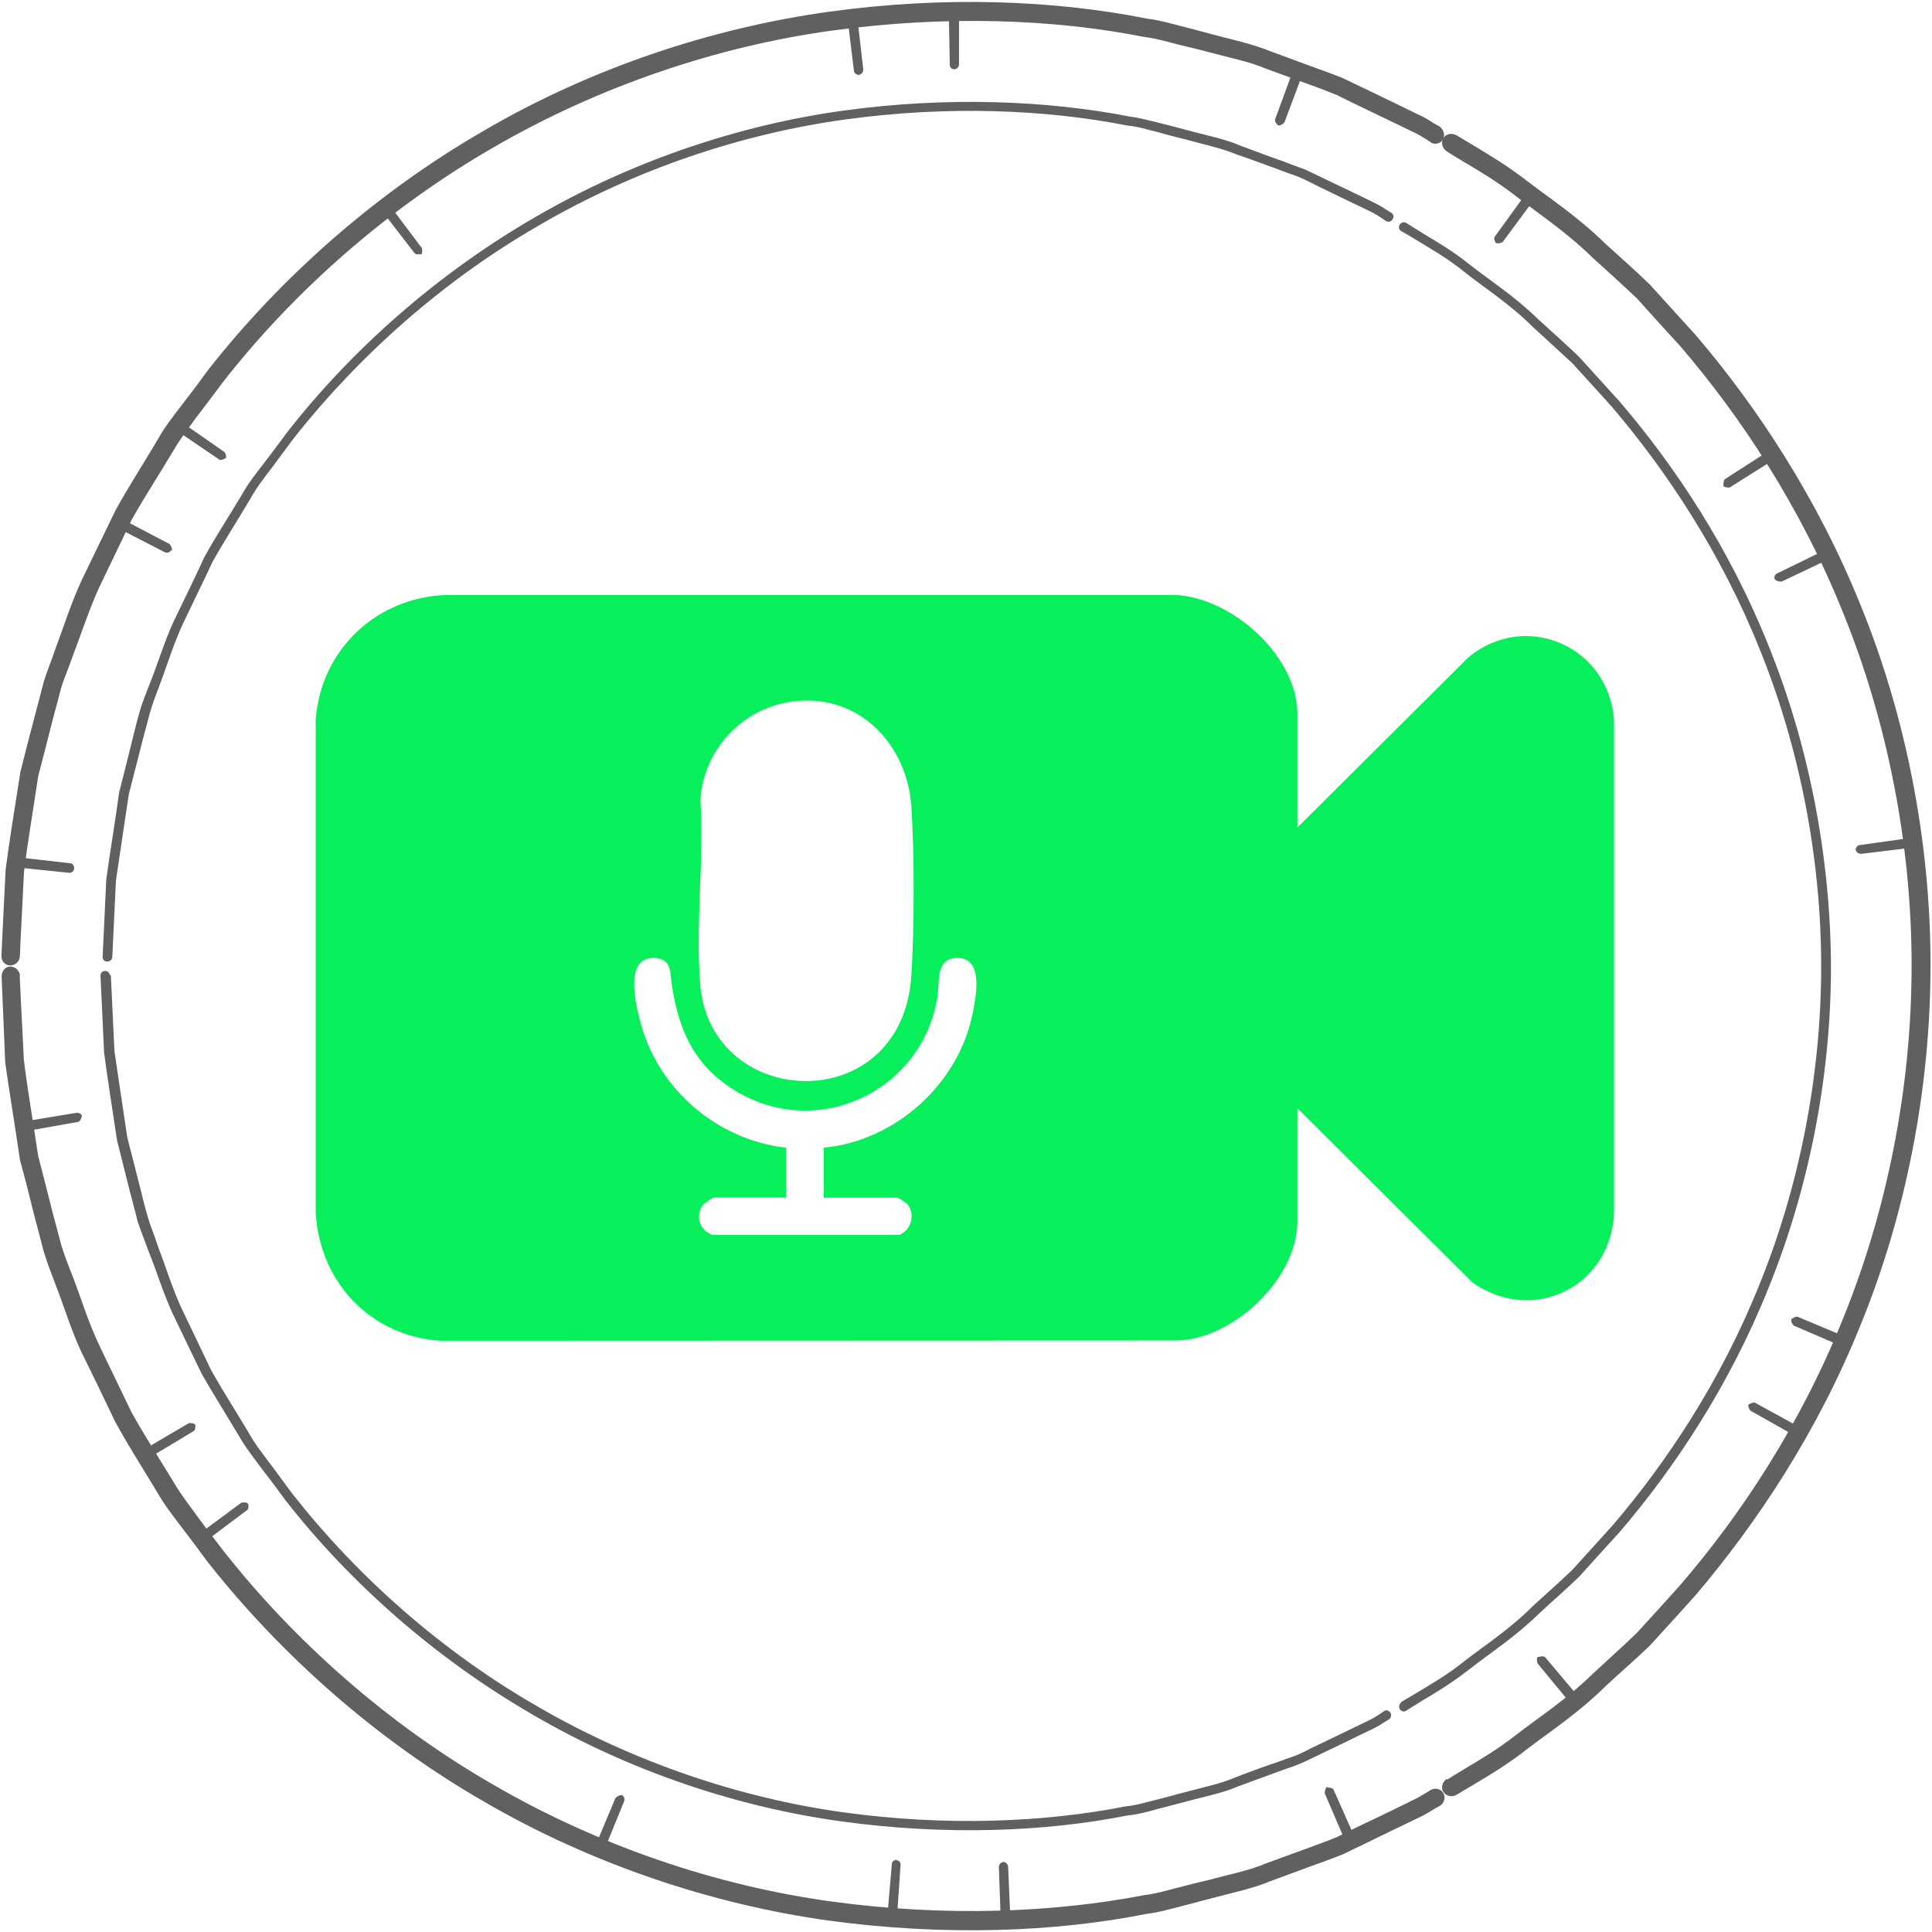
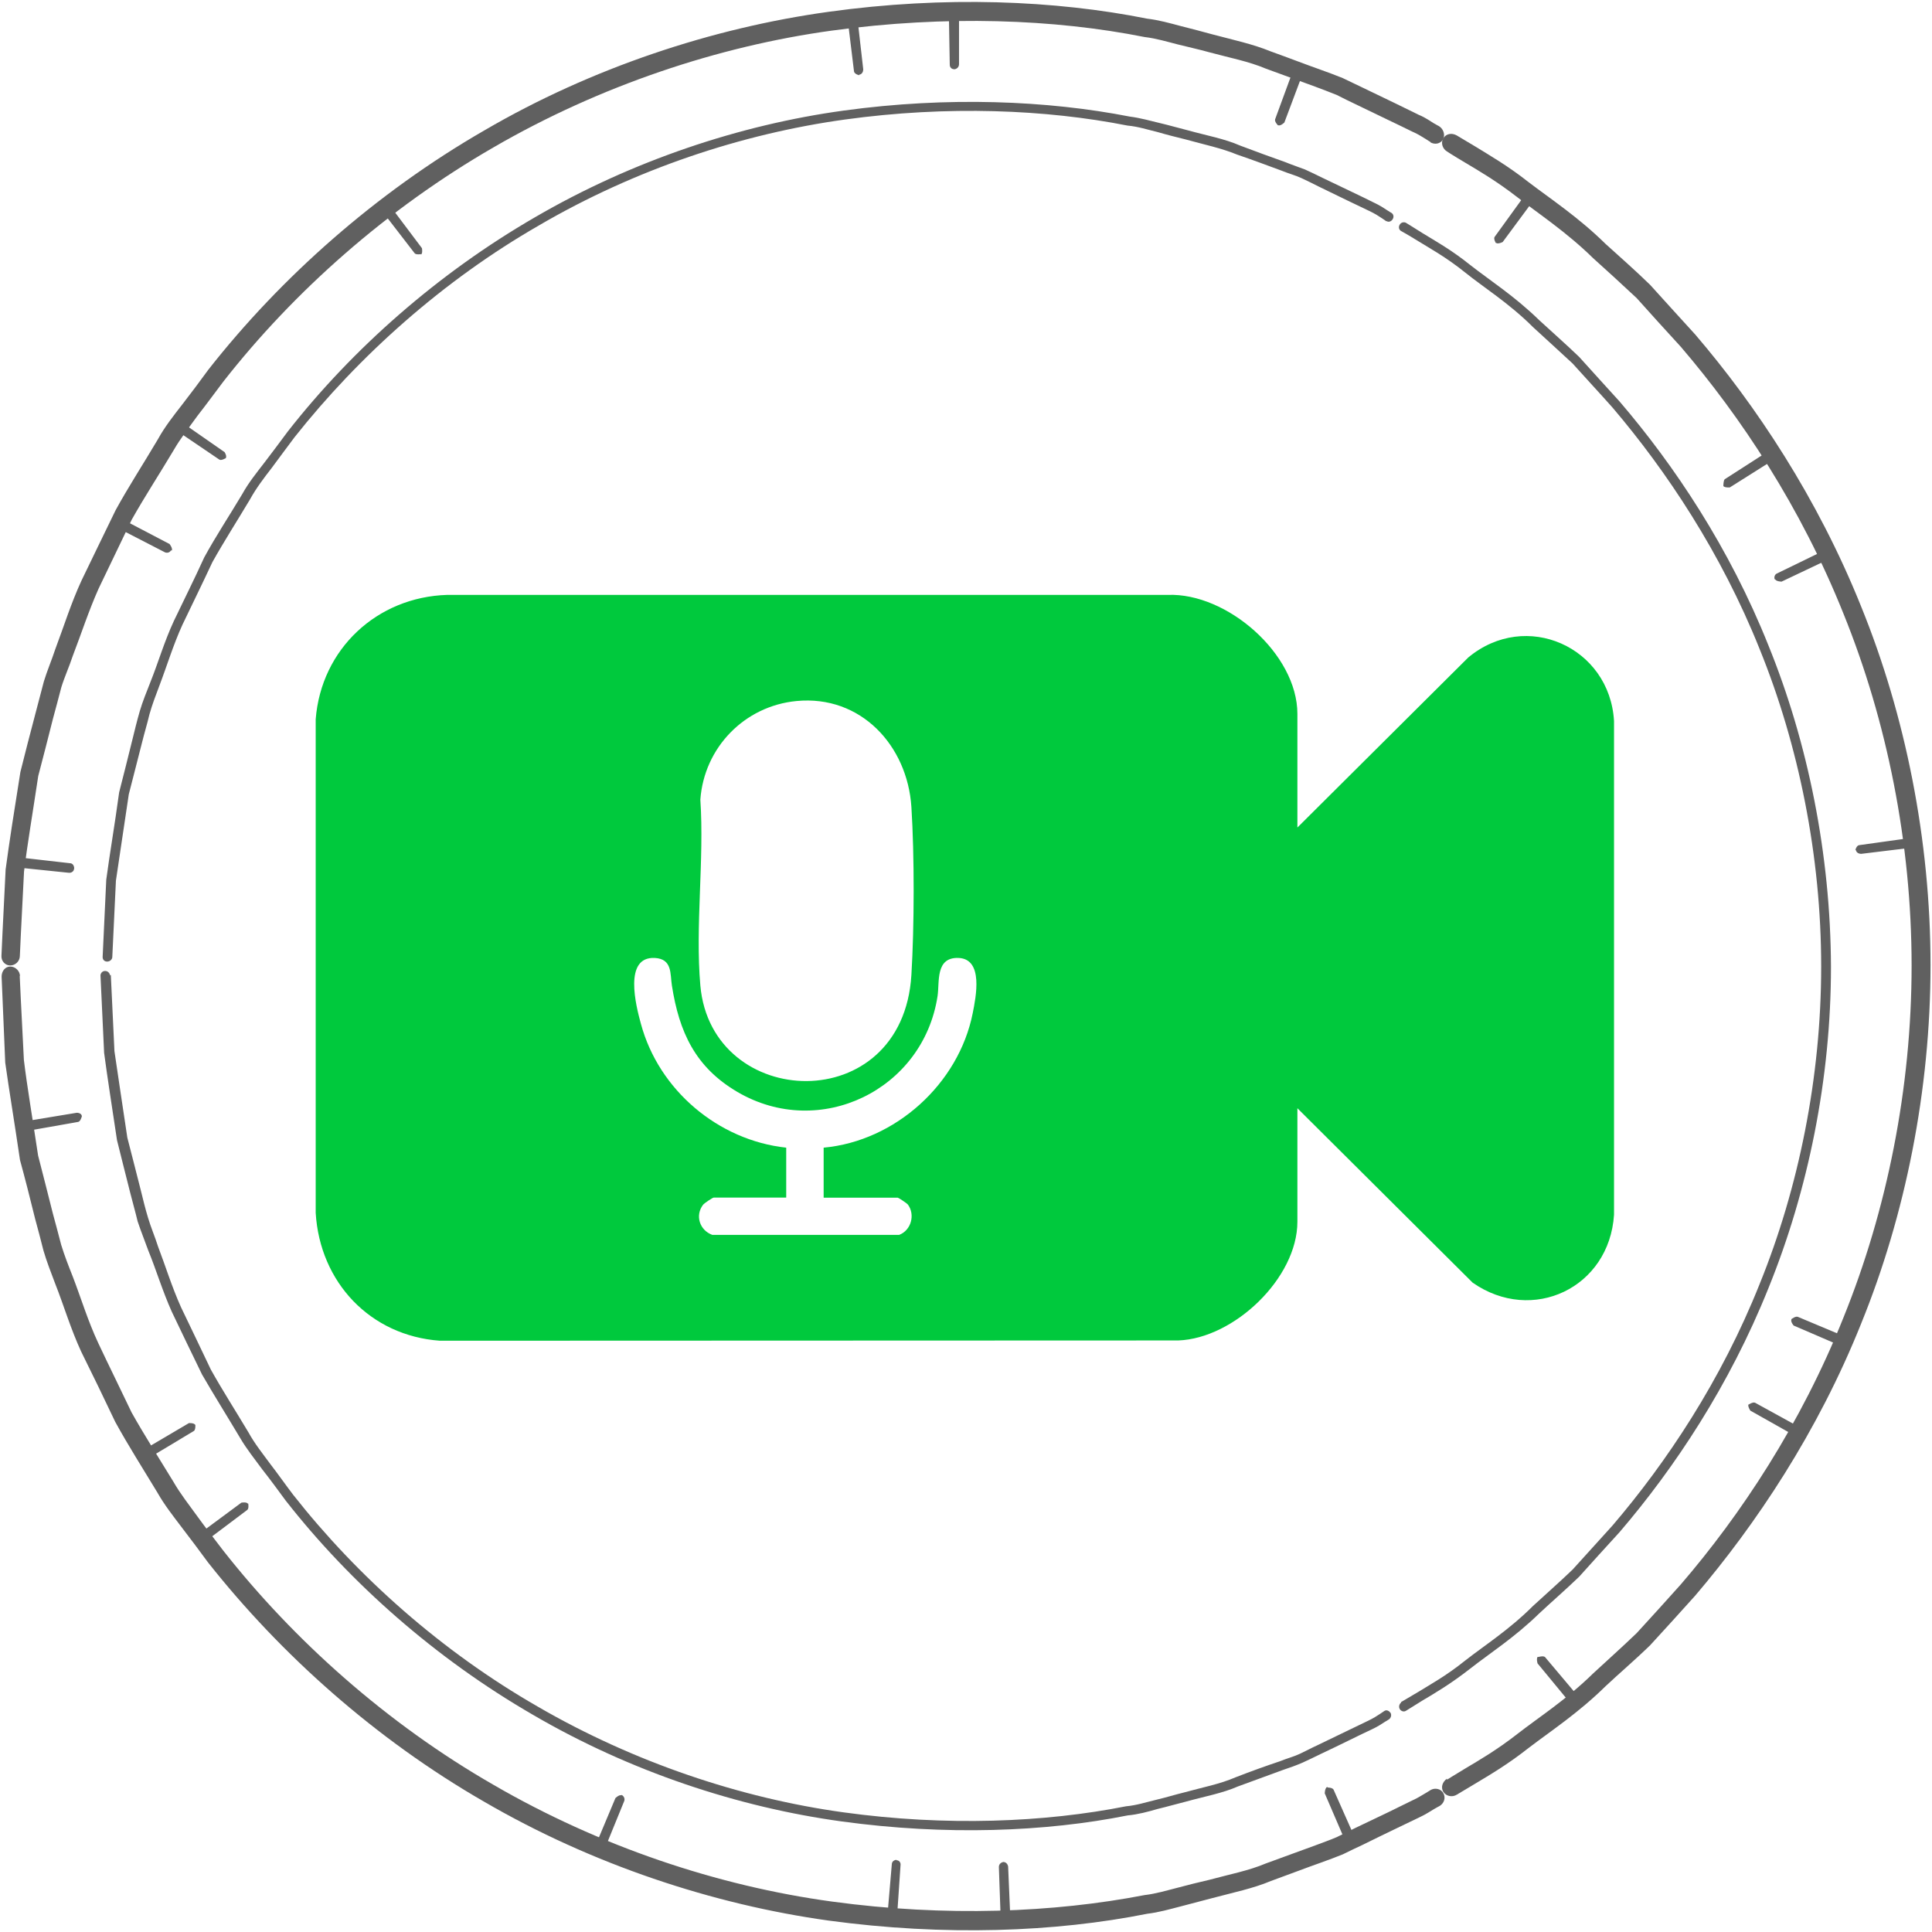
<svg xmlns="http://www.w3.org/2000/svg" id="Layer_1" data-name="Layer 1" viewBox="0 0 144 144">
  <defs>
    <style>
      .cls-1 {
-         fill: #606060;
+         fill: #00c93d;
      }

      .cls-2 {
-         fill: #07ef5a;
+         fill: #606060;
      }
    </style>
  </defs>
-   <path class="cls-2" d="M96.71,61.67l12.72-12.66c4.31-3.59,10.55-.78,10.87,4.73v36.8c-.35,5.45-6.09,8.17-10.54,5.06l-13.06-13v8.46c0,4.2-4.72,8.7-8.88,8.85l-55.03.02c-5.2-.37-8.95-4.36-9.26-9.53v-36.79c.41-5.24,4.57-9.11,9.8-9.27h53.71c4.41-.17,9.66,4.4,9.66,8.87v8.46ZM59.37,52.25c-3.88.37-6.89,3.47-7.17,7.35.3,4.48-.39,9.44,0,13.86.83,9.34,15.08,9.9,15.73-.79.22-3.62.23-8.91,0-12.53-.3-4.57-3.77-8.35-8.56-7.89ZM58.6,85.53v3.73h-5.4c-.08,0-.7.41-.8.54-.61.8-.25,1.9.69,2.24h13.93c.9-.34,1.21-1.52.64-2.27-.06-.08-.69-.5-.74-.5h-5.53v-3.73c5.34-.49,10.06-4.75,11.11-10.02.24-1.21.82-4.04-1.05-4.12-1.75-.07-1.41,1.79-1.57,2.84-1.06,6.98-8.77,10.76-14.93,7.14-3.13-1.84-4.33-4.46-4.87-7.92-.14-.86.05-1.99-1.28-2.06-2.34-.11-1.4,3.57-1.03,4.91,1.33,4.93,5.75,8.68,10.83,9.23Z" />
+   <path class="cls-1" d="M96.71,61.67l12.72-12.66c4.31-3.59,10.55-.78,10.87,4.73v36.8c-.35,5.45-6.09,8.17-10.54,5.06l-13.06-13v8.46c0,4.2-4.72,8.7-8.88,8.85l-55.03.02c-5.2-.37-8.95-4.36-9.26-9.53v-36.79c.41-5.24,4.57-9.11,9.8-9.27h53.71c4.41-.17,9.66,4.4,9.66,8.87v8.46ZM59.37,52.25c-3.88.37-6.89,3.47-7.17,7.35.3,4.48-.39,9.44,0,13.86.83,9.34,15.08,9.9,15.73-.79.22-3.62.23-8.91,0-12.53-.3-4.57-3.77-8.35-8.56-7.89ZM58.6,85.53v3.73h-5.4c-.08,0-.7.41-.8.54-.61.8-.25,1.9.69,2.24h13.93c.9-.34,1.21-1.52.64-2.27-.06-.08-.69-.5-.74-.5h-5.53v-3.73c5.34-.49,10.06-4.75,11.11-10.02.24-1.21.82-4.04-1.05-4.12-1.75-.07-1.41,1.79-1.57,2.84-1.06,6.98-8.77,10.76-14.93,7.14-3.13-1.84-4.33-4.46-4.87-7.92-.14-.86.05-1.99-1.28-2.06-2.34-.11-1.4,3.57-1.03,4.91,1.33,4.93,5.75,8.68,10.83,9.23Z" />
  <g id="Layer_1-2" data-name="Layer 1-2">
    <g>
      <g>
-         <path class="cls-1" d="M106.62,10.58s-.14-.07-.34-.21c-.24-.14-.58-.38-1.06-.58-.96-.48-2.36-1.13-4.18-2.02-.45-.21-.93-.45-1.4-.69-.51-.21-1.06-.41-1.61-.62-1.13-.41-2.36-.86-3.67-1.34-1.3-.55-2.74-.82-4.25-1.23-.75-.21-1.54-.38-2.33-.58s-1.61-.45-2.47-.55c-6.72-1.34-14.8-1.64-23.3-.48-8.46,1.16-17.3,4.11-25.22,8.7-7.91,4.56-14.87,10.72-20.15,17.47-.65.86-1.27,1.71-1.92,2.54-.62.86-1.27,1.68-1.78,2.57-1.06,1.78-2.16,3.46-3.12,5.17-.86,1.78-1.68,3.49-2.47,5.14-.75,1.68-1.3,3.39-1.92,5-.27.82-.62,1.58-.86,2.36-.21.79-.41,1.58-.62,2.33-.38,1.51-.75,2.95-1.1,4.28-.41,2.74-.82,5.14-1.06,7.13-.21,3.97-.31,6.27-.31,6.27,0,.41-.34.72-.72.72s-.69-.34-.65-.75c0,0,.1-2.33.31-6.41.27-2.02.65-4.45,1.1-7.26.34-1.37.72-2.84,1.13-4.39.21-.79.41-1.58.62-2.36.24-.79.58-1.58.86-2.43.62-1.64,1.16-3.39,1.95-5.1.82-1.71,1.68-3.46,2.54-5.24.96-1.75,2.09-3.49,3.15-5.28.51-.93,1.16-1.75,1.82-2.6s1.3-1.71,1.95-2.6c5.38-6.85,12.47-13.16,20.56-17.82,7.98-4.66,16.99-7.64,25.66-8.84,8.63-1.2,16.89-.86,23.74.51.86.1,1.71.34,2.5.55.82.21,1.61.41,2.36.62,1.54.41,3.01.72,4.35,1.27,1.34.48,2.57.96,3.73,1.37.58.21,1.13.41,1.64.62.51.24.99.48,1.44.69,1.85.89,3.29,1.58,4.25,2.06.51.21.86.48,1.1.62s.38.21.38.21c.34.21.48.65.31.99-.21.34-.62.41-.96.21Z" />
-         <path class="cls-1" d="M103.3,16.47s-.1-.07-.31-.21-.51-.34-.96-.55c-.86-.41-2.16-1.03-3.77-1.82-.41-.21-.82-.41-1.27-.62-.45-.21-.96-.34-1.47-.55-1.03-.38-2.12-.79-3.32-1.2-1.16-.48-2.47-.75-3.84-1.13-.69-.17-1.37-.34-2.09-.55-.72-.17-1.44-.41-2.23-.48-6.06-1.2-13.4-1.51-21.07-.45-7.67,1.06-15.62,3.7-22.78,7.88-7.16,4.11-13.43,9.73-18.23,15.79-.58.79-1.16,1.54-1.71,2.3-.58.75-1.16,1.51-1.61,2.33-.96,1.61-1.95,3.15-2.81,4.69-.75,1.61-1.51,3.15-2.23,4.66-.69,1.51-1.16,3.08-1.71,4.52-.27.72-.55,1.44-.75,2.16-.17.72-.38,1.4-.55,2.09-.34,1.37-.69,2.67-.99,3.87-.38,2.5-.69,4.66-.96,6.44-.17,3.63-.27,5.69-.27,5.69,0,.17-.17.34-.38.34s-.34-.14-.34-.34c0,0,.1-2.09.27-5.76.24-1.82.62-4.01.96-6.51.31-1.23.65-2.54.99-3.94.17-.69.34-1.4.55-2.12.21-.72.51-1.44.79-2.16.58-1.44,1.03-3.01,1.75-4.56.72-1.51,1.51-3.08,2.26-4.73.86-1.58,1.88-3.12,2.84-4.73.45-.82,1.06-1.58,1.64-2.33s1.16-1.54,1.75-2.33c4.83-6.17,11.2-11.79,18.43-15.97,7.23-4.21,15.28-6.89,23.02-7.95,7.74-1.06,15.18-.75,21.31.45.79.1,1.51.31,2.23.48.72.17,1.44.38,2.12.55,1.37.38,2.71.62,3.87,1.13,1.2.45,2.3.86,3.36,1.23.51.21,1.03.38,1.47.55.45.21.89.41,1.3.62,1.64.79,2.95,1.4,3.84,1.85.45.21.75.41.96.55.21.14.34.21.34.21.17.1.21.31.1.48-.1.17-.31.24-.45.14h-.07v-.03Z" />
-         <path class="cls-1" d="M5.52,64.74c0,.21-.21.34-.41.31l-3.97-.41c-.21,0-.31-.21-.27-.41,0-.21.21-.34.41-.34l3.94.45c.21,0,.31.21.31.38h0v.03Z" />
-         <path class="cls-1" d="M31.38,18.94s-.38.07-.48-.07l-2.43-3.15s-.07-.38.07-.48c.17-.14.38-.1.51.07l2.4,3.19s.07.38-.07.48h0v-.03Z" />
-         <path class="cls-1" d="M64.03,5.61s-.38-.1-.38-.31l-.48-3.94c0-.21.14-.38.31-.41.21,0,.38.1.41.27l.45,3.94c0,.21-.1.38-.31.41h0v.03Z" />
-         <path class="cls-1" d="M71.13,5.16c-.21,0-.34-.14-.34-.34l-.07-3.97c0-.21.17-.34.38-.38.21,0,.38.14.38.34v3.97c0,.21-.14.34-.31.38h-.03Z" />
-         <path class="cls-1" d="M95.25,9.34s-.27-.27-.21-.45l1.37-3.73s.27-.27.48-.21c.21.07.31.27.24.45l-1.4,3.73s-.27.27-.45.21c0,0-.03,0-.03,0Z" />
-         <path class="cls-1" d="M12.75,41c-.07.17-.27.24-.45.17l-3.53-1.82s-.24-.31-.14-.48.31-.27.48-.17l3.53,1.85s.24.31.17.48h-.07v-.03Z" />
-         <path class="cls-1" d="M16.82,34.15s-.34.21-.48.1l-3.29-2.23s-.17-.31-.07-.48c.14-.17.34-.21.51-.1l3.25,2.26s.21.31.07.48h0v-.03Z" />
+         <path class="cls-2" d="M106.62,10.58s-.14-.07-.34-.21c-.24-.14-.58-.38-1.06-.58-.96-.48-2.36-1.13-4.18-2.02-.45-.21-.93-.45-1.4-.69-.51-.21-1.06-.41-1.61-.62-1.13-.41-2.36-.86-3.67-1.34-1.3-.55-2.74-.82-4.25-1.23-.75-.21-1.54-.38-2.33-.58s-1.61-.45-2.47-.55c-6.72-1.34-14.8-1.64-23.3-.48-8.46,1.16-17.3,4.11-25.22,8.7-7.91,4.56-14.87,10.72-20.15,17.47-.65.86-1.27,1.71-1.92,2.54-.62.86-1.27,1.68-1.78,2.57-1.06,1.78-2.16,3.46-3.12,5.17-.86,1.78-1.68,3.49-2.47,5.14-.75,1.68-1.3,3.39-1.92,5-.27.82-.62,1.58-.86,2.36-.21.79-.41,1.58-.62,2.33-.38,1.51-.75,2.95-1.1,4.28-.41,2.74-.82,5.14-1.06,7.13-.21,3.97-.31,6.27-.31,6.27,0,.41-.34.72-.72.72s-.69-.34-.65-.75c0,0,.1-2.33.31-6.41.27-2.02.65-4.45,1.1-7.26.34-1.37.72-2.84,1.13-4.39.21-.79.41-1.58.62-2.36.24-.79.58-1.58.86-2.43.62-1.64,1.16-3.39,1.95-5.1.82-1.71,1.68-3.46,2.54-5.24.96-1.75,2.09-3.49,3.15-5.28.51-.93,1.16-1.75,1.82-2.6s1.3-1.71,1.95-2.6c5.38-6.85,12.47-13.16,20.56-17.82,7.98-4.66,16.99-7.64,25.66-8.84,8.63-1.2,16.89-.86,23.74.51.86.1,1.71.34,2.5.55.82.21,1.61.41,2.36.62,1.54.41,3.01.72,4.35,1.27,1.34.48,2.57.96,3.73,1.37.58.21,1.13.41,1.64.62.51.24.99.48,1.44.69,1.85.89,3.29,1.58,4.25,2.06.51.21.86.48,1.1.62s.38.21.38.21c.34.21.48.65.31.99-.21.34-.62.41-.96.21Z" />
+         <path class="cls-2" d="M103.3,16.47s-.1-.07-.31-.21-.51-.34-.96-.55c-.86-.41-2.16-1.03-3.77-1.82-.41-.21-.82-.41-1.27-.62-.45-.21-.96-.34-1.47-.55-1.03-.38-2.12-.79-3.32-1.2-1.16-.48-2.47-.75-3.84-1.13-.69-.17-1.37-.34-2.09-.55-.72-.17-1.44-.41-2.23-.48-6.06-1.2-13.4-1.51-21.07-.45-7.67,1.06-15.62,3.7-22.78,7.88-7.16,4.11-13.43,9.73-18.23,15.79-.58.79-1.16,1.54-1.71,2.3-.58.75-1.16,1.51-1.61,2.33-.96,1.61-1.95,3.15-2.81,4.69-.75,1.61-1.51,3.15-2.23,4.66-.69,1.51-1.16,3.08-1.71,4.52-.27.72-.55,1.44-.75,2.16-.17.72-.38,1.4-.55,2.09-.34,1.37-.69,2.67-.99,3.87-.38,2.5-.69,4.66-.96,6.44-.17,3.63-.27,5.69-.27,5.69,0,.17-.17.34-.38.34s-.34-.14-.34-.34c0,0,.1-2.09.27-5.76.24-1.82.62-4.01.96-6.51.31-1.23.65-2.54.99-3.94.17-.69.34-1.4.55-2.12.21-.72.51-1.44.79-2.16.58-1.44,1.03-3.01,1.75-4.56.72-1.51,1.51-3.08,2.26-4.73.86-1.58,1.88-3.12,2.84-4.73.45-.82,1.06-1.58,1.64-2.33s1.16-1.54,1.75-2.33c4.83-6.17,11.2-11.79,18.43-15.97,7.23-4.21,15.28-6.89,23.02-7.95,7.74-1.06,15.18-.75,21.31.45.79.1,1.51.31,2.23.48.72.17,1.44.38,2.12.55,1.37.38,2.71.62,3.87,1.13,1.2.45,2.3.86,3.36,1.23.51.21,1.03.38,1.47.55.45.21.89.41,1.3.62,1.64.79,2.95,1.4,3.84,1.85.45.21.75.41.96.55.21.14.34.21.34.21.17.1.21.31.1.48-.1.17-.31.24-.45.14h-.07v-.03Z" />
+         <path class="cls-2" d="M5.52,64.74c0,.21-.21.34-.41.31l-3.97-.41c-.21,0-.31-.21-.27-.41,0-.21.21-.34.41-.34l3.94.45c.21,0,.31.21.31.38h0v.03Z" />
+         <path class="cls-2" d="M31.38,18.94s-.38.07-.48-.07l-2.43-3.15s-.07-.38.07-.48c.17-.14.38-.1.51.07l2.4,3.19s.07.38-.07.48h0v-.03Z" />
+         <path class="cls-2" d="M64.03,5.61s-.38-.1-.38-.31l-.48-3.94c0-.21.14-.38.31-.41.21,0,.38.1.41.27l.45,3.94c0,.21-.1.38-.31.41h0v.03Z" />
+         <path class="cls-2" d="M71.13,5.16c-.21,0-.34-.14-.34-.34l-.07-3.97c0-.21.17-.34.38-.38.21,0,.38.14.38.34v3.97c0,.21-.14.34-.31.38h-.03Z" />
+         <path class="cls-2" d="M95.25,9.34s-.27-.27-.21-.45l1.37-3.73s.27-.27.48-.21c.21.07.31.27.24.45l-1.4,3.73s-.27.27-.45.21h-.03Z" />
+         <path class="cls-2" d="M12.75,41c-.07.17-.27.24-.45.17l-3.53-1.82s-.24-.31-.14-.48.31-.27.48-.17l3.53,1.85s.24.31.17.48h-.07v-.03Z" />
+         <path class="cls-2" d="M16.82,34.15s-.34.21-.48.1l-3.29-2.23s-.17-.31-.07-.48c.14-.17.34-.21.51-.1l3.25,2.26s.21.31.07.48h0v-.03Z" />
      </g>
      <g>
-         <path class="cls-1" d="M107.85,132.65s.48-.31,1.4-.86,2.3-1.34,3.87-2.57c1.58-1.23,3.63-2.54,5.62-4.49,1.03-.96,2.12-1.92,3.25-3.01,1.06-1.16,2.16-2.36,3.29-3.63,4.45-5.17,8.94-11.92,12.13-19.91,3.22-7.95,5.07-17.06,5.07-26.21s-1.85-18.26-5.07-26.21c-3.19-7.98-7.67-14.7-12.13-19.91-1.16-1.27-2.26-2.47-3.29-3.63-1.13-1.06-2.23-2.06-3.25-2.98-1.99-1.95-4.04-3.29-5.62-4.52s-2.95-2.02-3.87-2.57c-.93-.55-1.4-.86-1.4-.86-.34-.21-.48-.65-.27-.99s.62-.41.99-.21c0,0,.51.31,1.44.86.93.58,2.33,1.37,3.94,2.64,1.61,1.23,3.7,2.6,5.72,4.59,1.06.96,2.19,1.95,3.32,3.05,1.06,1.16,2.19,2.43,3.36,3.7,4.52,5.28,9.11,12.16,12.37,20.28,3.29,8.09,5.17,17.4,5.17,26.72s-1.88,18.64-5.17,26.72c-3.25,8.12-7.85,14.97-12.37,20.28-1.16,1.3-2.3,2.54-3.36,3.7-1.13,1.1-2.3,2.09-3.32,3.05-2.02,1.99-4.11,3.36-5.72,4.59-1.61,1.27-2.98,2.06-3.94,2.64-.93.55-1.44.86-1.44.86-.34.21-.79.1-.99-.21-.21-.34-.07-.75.27-.99v.07Z" />
-         <path class="cls-1" d="M104.43,126.86s.45-.27,1.27-.75c.82-.51,2.09-1.2,3.49-2.33,1.44-1.13,3.29-2.3,5.07-4.08.93-.86,1.95-1.75,2.95-2.71.96-1.06,1.95-2.16,2.98-3.29,4.01-4.69,8.09-10.79,10.96-17.99,2.91-7.16,4.59-15.42,4.59-23.67s-1.68-16.51-4.59-23.67c-2.88-7.19-6.96-13.29-10.96-17.99-1.03-1.16-2.06-2.26-2.98-3.29-1.03-.96-2.02-1.85-2.95-2.71-1.78-1.78-3.67-2.95-5.07-4.08s-2.67-1.82-3.49-2.33c-.82-.51-1.27-.75-1.27-.75-.17-.1-.21-.31-.1-.48.1-.17.31-.21.45-.14,0,0,.45.27,1.27.79.82.51,2.09,1.2,3.53,2.36,1.44,1.13,3.32,2.33,5.14,4.11.93.86,1.95,1.75,2.98,2.74.96,1.06,1.95,2.16,3.01,3.32,4.08,4.76,8.19,10.9,11.1,18.19,2.95,7.26,4.63,15.59,4.66,23.95,0,8.36-1.71,16.69-4.66,23.95-2.91,7.26-7.02,13.43-11.1,18.19-1.06,1.16-2.06,2.26-3.01,3.32-1.03.99-2.06,1.88-2.98,2.74-1.82,1.78-3.7,2.98-5.14,4.11-1.44,1.13-2.67,1.85-3.53,2.36-.82.51-1.27.79-1.27.79-.17.1-.38,0-.45-.14-.1-.17-.03-.38.1-.48,0,0,0-.07,0-.07Z" />
-         <path class="cls-1" d="M111.49,18.11s-.21-.34-.07-.48l2.33-3.22s.34-.17.51-.07c.17.14.21.34.1.51l-2.36,3.19s-.34.17-.48.07h-.03Z" />
-         <path class="cls-1" d="M138.28,63.37s.1-.38.31-.38l3.94-.55s.38.1.41.31c0,.21-.1.38-.27.41l-3.94.48c-.21,0-.38-.1-.41-.31h0l-.03.03Z" />
-         <path class="cls-1" d="M133.52,98.32s.31-.24.48-.17l3.67,1.54s.24.27.17.48c-.1.17-.31.27-.48.21l-3.67-1.58s-.24-.27-.17-.45h0v-.03Z" />
-         <path class="cls-1" d="M130.33,104.69s.31-.21.48-.14l3.49,1.92s.21.31.1.48c-.1.17-.31.24-.48.14l-3.46-1.95s-.21-.31-.14-.48h0v.03Z" />
-         <path class="cls-1" d="M114.67,123.5s.34-.1.48,0l2.57,3.05s.1.38-.07.51c-.14.14-.38.1-.51,0l-2.54-3.08s-.1-.34,0-.48h.07Z" />
-         <path class="cls-1" d="M128.45,36.2s0-.38.1-.48l3.36-2.16s.38-.03.48.14.07.41-.1.51l-3.36,2.12s-.38.03-.48-.1h0v-.03Z" />
-         <path class="cls-1" d="M132.28,43.19c-.07-.17,0-.38.17-.45l3.6-1.75s.38,0,.48.17,0,.41-.14.48l-3.6,1.71s-.38,0-.48-.17h-.03Z" />
+         <path class="cls-2" d="M107.85,132.65s.48-.31,1.4-.86,2.3-1.34,3.87-2.57c1.58-1.23,3.63-2.54,5.62-4.49,1.03-.96,2.12-1.92,3.25-3.01,1.06-1.16,2.16-2.36,3.29-3.63,4.45-5.17,8.94-11.92,12.13-19.91,3.22-7.95,5.07-17.06,5.07-26.21s-1.85-18.26-5.07-26.21c-3.19-7.98-7.67-14.7-12.13-19.91-1.16-1.27-2.26-2.47-3.29-3.63-1.13-1.06-2.23-2.06-3.25-2.98-1.99-1.95-4.04-3.29-5.62-4.52s-2.95-2.02-3.87-2.57c-.93-.55-1.4-.86-1.4-.86-.34-.21-.48-.65-.27-.99s.62-.41.99-.21c0,0,.51.31,1.44.86.93.58,2.33,1.37,3.94,2.64,1.61,1.23,3.7,2.6,5.72,4.59,1.06.96,2.19,1.95,3.32,3.05,1.06,1.16,2.19,2.43,3.36,3.7,4.52,5.28,9.11,12.16,12.37,20.28,3.29,8.09,5.17,17.4,5.17,26.72s-1.88,18.64-5.17,26.72c-3.25,8.12-7.85,14.97-12.37,20.28-1.16,1.3-2.3,2.54-3.36,3.7-1.13,1.1-2.3,2.09-3.32,3.05-2.02,1.99-4.11,3.36-5.72,4.59-1.61,1.27-2.98,2.06-3.94,2.64-.93.55-1.44.86-1.44.86-.34.21-.79.1-.99-.21-.21-.34-.07-.75.27-.99v.07Z" />
+         <path class="cls-2" d="M104.43,126.86s.45-.27,1.27-.75c.82-.51,2.09-1.2,3.49-2.33,1.44-1.13,3.29-2.3,5.07-4.08.93-.86,1.95-1.75,2.95-2.71.96-1.06,1.95-2.16,2.98-3.29,4.01-4.69,8.09-10.79,10.96-17.99,2.91-7.16,4.59-15.42,4.59-23.67s-1.68-16.51-4.59-23.67c-2.88-7.19-6.96-13.29-10.96-17.99-1.03-1.16-2.06-2.26-2.98-3.29-1.03-.96-2.02-1.85-2.95-2.71-1.78-1.78-3.67-2.95-5.07-4.08-1.4-1.13-2.67-1.82-3.49-2.33-.82-.51-1.27-.75-1.27-.75-.17-.1-.21-.31-.1-.48.1-.17.31-.21.45-.14,0,0,.45.27,1.27.79.82.51,2.09,1.2,3.53,2.36,1.44,1.13,3.32,2.33,5.14,4.11.93.86,1.95,1.75,2.98,2.74.96,1.06,1.95,2.16,3.01,3.32,4.08,4.76,8.19,10.9,11.1,18.19,2.95,7.26,4.63,15.59,4.66,23.95,0,8.36-1.71,16.69-4.66,23.95-2.91,7.26-7.02,13.43-11.1,18.19-1.06,1.16-2.06,2.26-3.01,3.32-1.03.99-2.06,1.88-2.98,2.74-1.82,1.78-3.7,2.98-5.14,4.11-1.44,1.13-2.67,1.85-3.53,2.36-.82.51-1.27.79-1.27.79-.17.1-.38,0-.45-.14-.1-.17-.03-.38.1-.48,0,0,0-.07,0-.07Z" />
+         <path class="cls-2" d="M111.49,18.11s-.21-.34-.07-.48l2.33-3.22s.34-.17.51-.07c.17.14.21.34.1.51l-2.36,3.19s-.34.17-.48.07h-.03Z" />
+         <path class="cls-2" d="M138.28,63.37s.1-.38.31-.38l3.94-.55s.38.1.41.31c0,.21-.1.38-.27.41l-3.94.48c-.21,0-.38-.1-.41-.31h0l-.03.03Z" />
+         <path class="cls-2" d="M133.52,98.32s.31-.24.48-.17l3.67,1.54s.24.27.17.48c-.1.17-.31.27-.48.21l-3.67-1.58s-.24-.27-.17-.45h0v-.03Z" />
+         <path class="cls-2" d="M130.33,104.69s.31-.21.48-.14l3.49,1.92s.21.31.1.48c-.1.17-.31.24-.48.14l-3.46-1.95s-.21-.31-.14-.48h0v.03Z" />
+         <path class="cls-2" d="M114.67,123.5s.34-.1.48,0l2.57,3.05s.1.38-.07.51c-.14.14-.38.1-.51,0l-2.54-3.08s-.1-.34,0-.48h.07Z" />
+         <path class="cls-2" d="M128.45,36.2s0-.38.1-.48l3.36-2.16s.38-.03.48.14.07.41-.1.51l-3.36,2.12s-.38.03-.48-.1h0v-.03Z" />
+         <path class="cls-2" d="M132.28,43.19c-.07-.17,0-.38.17-.45l3.6-1.75s.38,0,.48.17,0,.41-.14.48l-3.6,1.71s-.38,0-.48-.17h-.03Z" />
      </g>
      <g>
-         <path class="cls-1" d="M1.47,72.73s.1,2.3.31,6.27c.24,1.99.65,4.39,1.06,7.13.34,1.34.72,2.78,1.1,4.32.21.75.41,1.54.62,2.33.24.79.55,1.58.86,2.36.62,1.61,1.13,3.32,1.92,5,.79,1.68,1.64,3.39,2.47,5.14.96,1.71,2.06,3.43,3.12,5.17.51.89,1.16,1.71,1.78,2.57.62.86,1.27,1.68,1.92,2.54,5.28,6.72,12.23,12.92,20.15,17.47,7.91,4.59,16.72,7.54,25.22,8.7,8.5,1.16,16.58.82,23.3-.48.86-.1,1.64-.34,2.47-.55.79-.21,1.58-.41,2.33-.58,1.51-.41,2.98-.69,4.25-1.23,1.3-.48,2.54-.93,3.67-1.34.55-.21,1.13-.41,1.61-.62.51-.24.96-.48,1.4-.69,1.82-.86,3.22-1.54,4.18-2.02.48-.21.82-.45,1.06-.58.24-.14.34-.21.34-.21.34-.21.79-.1.96.21.21.34.07.79-.31.99,0,0-.14.07-.38.21s-.58.38-1.1.62c-.99.48-2.43,1.16-4.25,2.06-.45.21-.96.45-1.44.69-.51.21-1.06.41-1.64.62-1.16.41-2.4.89-3.73,1.37-1.3.55-2.81.86-4.35,1.27-.79.21-1.58.41-2.36.62-.82.21-1.64.45-2.5.55-6.85,1.37-15.11,1.68-23.74.51-8.63-1.2-17.64-4.18-25.7-8.87-8.09-4.66-15.14-10.96-20.56-17.82-.65-.89-1.3-1.75-1.95-2.6-.65-.86-1.3-1.68-1.82-2.6-1.1-1.82-2.19-3.53-3.15-5.28-.86-1.82-1.71-3.56-2.54-5.24-.79-1.71-1.3-3.46-1.95-5.1-.31-.82-.62-1.61-.86-2.43-.21-.82-.41-1.61-.62-2.36-.38-1.54-.75-3.01-1.13-4.39-.41-2.81-.82-5.24-1.1-7.26-.17-4.11-.27-6.41-.27-6.41,0-.41.27-.75.65-.75s.72.34.72.72Z" />
-         <path class="cls-1" d="M8.26,72.66s.1,2.06.27,5.69c.27,1.78.58,3.97.96,6.44.31,1.23.65,2.5.99,3.87.17.69.34,1.4.55,2.09.21.72.51,1.4.75,2.16.55,1.44,1.03,3.01,1.71,4.52.72,1.51,1.47,3.05,2.23,4.66.86,1.54,1.85,3.08,2.81,4.69.45.82,1.03,1.54,1.61,2.33.58.75,1.13,1.54,1.71,2.3,4.8,6.1,11.07,11.68,18.23,15.79,7.16,4.15,15.11,6.82,22.78,7.88,7.67,1.06,15.01.75,21.07-.45.79-.07,1.51-.31,2.23-.48s1.4-.38,2.09-.55c1.37-.38,2.67-.62,3.84-1.13,1.16-.45,2.3-.86,3.32-1.2.51-.21,1.03-.34,1.47-.55.45-.21.89-.45,1.27-.62,1.64-.79,2.91-1.4,3.77-1.82.45-.21.75-.41.96-.55.21-.14.31-.21.31-.21.17-.1.34,0,.45.14.1.17.03.38-.1.48,0,0-.1.07-.34.21-.21.14-.51.34-.96.55-.89.41-2.16,1.06-3.84,1.85-.41.21-.86.41-1.3.62-.48.21-.96.38-1.47.55-1.03.38-2.16.79-3.36,1.23-1.16.51-2.5.75-3.87,1.13-.69.17-1.4.38-2.12.55-.72.21-1.47.41-2.23.48-6.13,1.23-13.57,1.51-21.31.45-7.74-1.06-15.79-3.73-23.02-7.95-7.23-4.18-13.6-9.8-18.43-15.97-.58-.79-1.16-1.58-1.75-2.33-.58-.79-1.16-1.51-1.64-2.33-.96-1.61-1.95-3.19-2.84-4.73-.79-1.61-1.54-3.19-2.26-4.69-.69-1.54-1.16-3.12-1.75-4.56-.27-.75-.55-1.44-.79-2.16-.17-.72-.38-1.44-.55-2.12-.34-1.37-.69-2.71-.99-3.94-.38-2.54-.72-4.69-.96-6.51-.17-3.67-.27-5.76-.27-5.76,0-.17.14-.34.34-.34s.34.14.38.34c0,0,.07-.07.07-.07Z" />
-         <path class="cls-1" d="M98.95,133.23s.38,0,.45.17l1.61,3.63s0,.38-.21.48c-.17.1-.41,0-.48-.17l-1.58-3.67s0-.38.17-.48h.03v.03Z" />
-         <path class="cls-1" d="M46.32,133.78c.17.07.27.27.21.45l-1.51,3.7s-.27.27-.48.21-.27-.27-.21-.45l1.54-3.67s.27-.27.45-.21h0v-.03Z" />
-         <path class="cls-1" d="M18.5,112.06s.07.38-.07.48l-3.19,2.4s-.38.07-.51-.07c-.14-.17-.1-.38.07-.51l3.19-2.36s.38-.07.48.07h.03Z" />
-         <path class="cls-1" d="M14.56,106.17s.03.38-.1.48l-3.43,2.06s-.38.03-.48-.14-.07-.41.1-.48l3.43-2.02s.38-.03.48.14h0v-.03Z" />
-         <path class="cls-1" d="M6.1,83.21s-.1.38-.27.41l-3.91.69c-.17,0-.38-.1-.41-.31,0-.21.1-.38.27-.41l3.94-.65c.21,0,.38.1.38.27Z" />
-         <path class="cls-1" d="M74.76,138.78c.21,0,.34.14.38.34l.17,3.97c0,.21-.14.34-.34.38-.21,0-.38-.14-.38-.34l-.14-3.97c0-.21.14-.34.34-.38h-.03Z" />
-         <path class="cls-1" d="M66.81,138.65c.21,0,.34.17.31.38l-.27,3.97c0,.21-.21.34-.38.31-.21,0-.34-.17-.34-.38l.34-3.97c0-.21.17-.34.38-.34h-.03v.03Z" />
+         <path class="cls-2" d="M1.47,72.73s.1,2.3.31,6.27c.24,1.99.65,4.39,1.06,7.13.34,1.34.72,2.78,1.1,4.32.21.75.41,1.54.62,2.33.24.79.55,1.58.86,2.36.62,1.61,1.13,3.32,1.92,5,.79,1.68,1.64,3.39,2.47,5.14.96,1.71,2.06,3.43,3.12,5.17.51.89,1.16,1.71,1.78,2.57.62.86,1.27,1.68,1.92,2.54,5.28,6.72,12.23,12.92,20.15,17.47,7.91,4.59,16.72,7.54,25.22,8.7,8.5,1.16,16.58.82,23.3-.48.86-.1,1.64-.34,2.47-.55.79-.21,1.58-.41,2.33-.58,1.51-.41,2.98-.69,4.25-1.23,1.3-.48,2.54-.93,3.67-1.34.55-.21,1.13-.41,1.61-.62.51-.24.96-.48,1.4-.69,1.82-.86,3.22-1.54,4.18-2.02.48-.21.82-.45,1.06-.58.24-.14.34-.21.34-.21.34-.21.79-.1.96.21.21.34.07.79-.31.99,0,0-.14.07-.38.21s-.58.38-1.1.62c-.99.48-2.43,1.16-4.25,2.06-.45.21-.96.45-1.44.69-.51.21-1.06.41-1.64.62-1.16.41-2.4.89-3.73,1.37-1.3.55-2.81.86-4.35,1.27-.79.21-1.58.41-2.36.62-.82.21-1.64.45-2.5.55-6.85,1.37-15.11,1.68-23.74.51-8.63-1.2-17.64-4.18-25.7-8.87-8.09-4.66-15.14-10.96-20.56-17.82-.65-.89-1.3-1.75-1.95-2.6-.65-.86-1.3-1.68-1.82-2.6-1.1-1.82-2.19-3.53-3.15-5.28-.86-1.82-1.71-3.56-2.54-5.24-.79-1.71-1.3-3.46-1.95-5.1-.31-.82-.62-1.61-.86-2.43-.21-.82-.41-1.61-.62-2.36-.38-1.54-.75-3.01-1.13-4.39-.41-2.81-.82-5.24-1.1-7.26-.17-4.11-.27-6.41-.27-6.41,0-.41.27-.75.65-.75s.72.34.72.72Z" />
+         <path class="cls-2" d="M8.26,72.66s.1,2.06.27,5.69c.27,1.78.58,3.97.96,6.44.31,1.23.65,2.5.99,3.87.17.69.34,1.4.55,2.09.21.72.51,1.4.75,2.16.55,1.44,1.03,3.01,1.71,4.52.72,1.51,1.47,3.05,2.23,4.66.86,1.54,1.85,3.08,2.81,4.69.45.82,1.03,1.54,1.61,2.33.58.75,1.13,1.54,1.71,2.3,4.8,6.1,11.07,11.68,18.23,15.79,7.16,4.15,15.11,6.82,22.78,7.88,7.67,1.06,15.01.75,21.07-.45.79-.07,1.51-.31,2.23-.48s1.4-.38,2.09-.55c1.37-.38,2.67-.62,3.84-1.13,1.16-.45,2.3-.86,3.32-1.2.51-.21,1.03-.34,1.47-.55.45-.21.89-.45,1.27-.62,1.64-.79,2.91-1.4,3.77-1.82.45-.21.75-.41.96-.55.21-.14.31-.21.31-.21.17-.1.34,0,.45.14.1.17.03.38-.1.48,0,0-.1.07-.34.21-.21.14-.51.34-.96.55-.89.41-2.16,1.06-3.84,1.85-.41.21-.86.41-1.3.62-.48.21-.96.38-1.47.55-1.03.38-2.16.79-3.36,1.23-1.16.51-2.5.75-3.87,1.13-.69.17-1.4.38-2.12.55-.72.21-1.47.41-2.23.48-6.13,1.23-13.57,1.51-21.31.45-7.74-1.06-15.79-3.73-23.02-7.95-7.23-4.18-13.6-9.8-18.43-15.97-.58-.79-1.16-1.58-1.75-2.33-.58-.79-1.16-1.51-1.64-2.33-.96-1.61-1.95-3.19-2.84-4.73-.79-1.61-1.54-3.19-2.26-4.69-.69-1.54-1.16-3.12-1.75-4.56-.27-.75-.55-1.44-.79-2.16-.17-.72-.38-1.44-.55-2.12-.34-1.37-.69-2.71-.99-3.94-.38-2.54-.72-4.69-.96-6.51-.17-3.67-.27-5.76-.27-5.76,0-.17.14-.34.34-.34s.34.14.38.34c0,0,.07-.07.07-.07Z" />
+         <path class="cls-2" d="M98.95,133.23s.38,0,.45.17l1.61,3.63s0,.38-.21.48c-.17.1-.41,0-.48-.17l-1.58-3.67s0-.38.17-.48h.03v.03Z" />
+         <path class="cls-2" d="M46.32,133.78c.17.07.27.27.21.45l-1.51,3.7s-.27.27-.48.21-.27-.27-.21-.45l1.54-3.67s.27-.27.45-.21h0v-.03Z" />
+         <path class="cls-2" d="M18.5,112.06s.07.38-.07.48l-3.19,2.4s-.38.07-.51-.07c-.14-.17-.1-.38.07-.51l3.19-2.36s.38-.07.48.07h.03Z" />
+         <path class="cls-2" d="M14.56,106.17s.03.38-.1.48l-3.43,2.06s-.38.03-.48-.14-.07-.41.1-.48l3.43-2.02s.38-.03.48.14h0v-.03Z" />
+         <path class="cls-2" d="M6.1,83.21s-.1.38-.27.41l-3.91.69c-.17,0-.38-.1-.41-.31,0-.21.1-.38.27-.41l3.94-.65c.21,0,.38.1.38.27Z" />
+         <path class="cls-2" d="M74.76,138.78c.21,0,.34.14.38.34l.17,3.97c0,.21-.14.34-.34.38-.21,0-.38-.14-.38-.34l-.14-3.97c0-.21.14-.34.34-.38h-.03Z" />
+         <path class="cls-2" d="M66.81,138.65c.21,0,.34.17.31.38l-.27,3.97c0,.21-.21.34-.38.31-.21,0-.34-.17-.34-.38l.34-3.97c0-.21.17-.34.38-.34h-.03v.03Z" />
      </g>
    </g>
  </g>
</svg>
